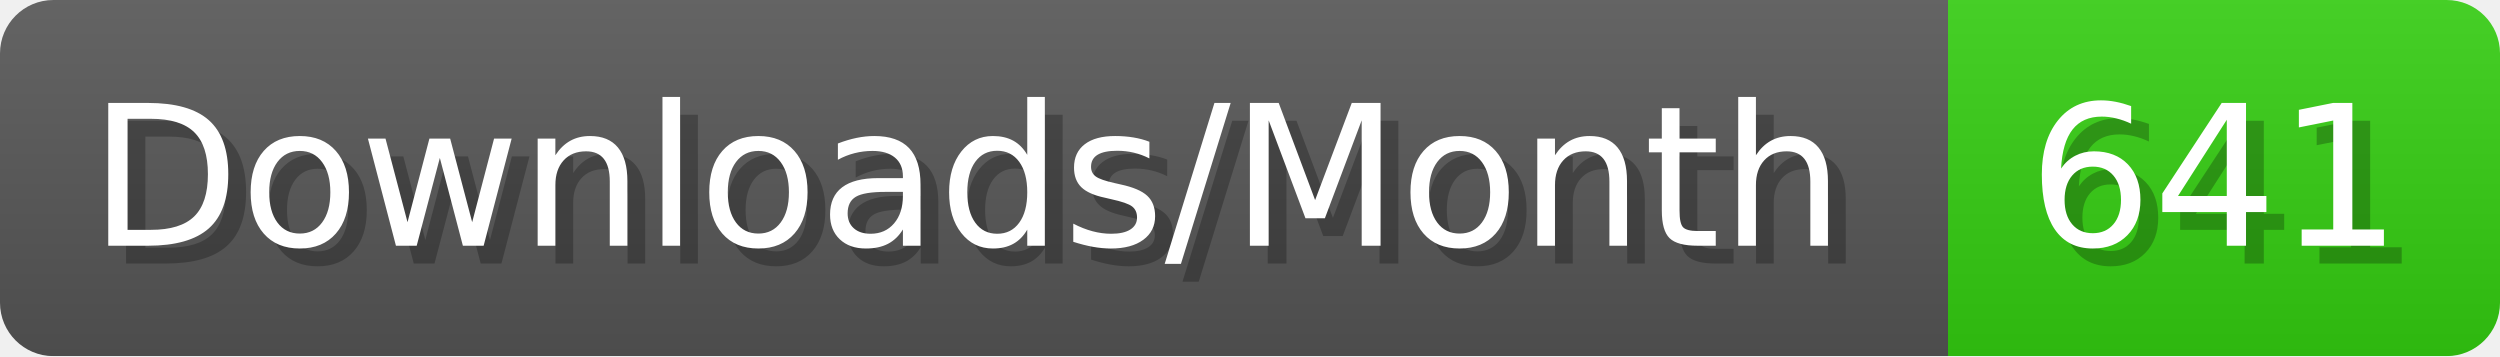
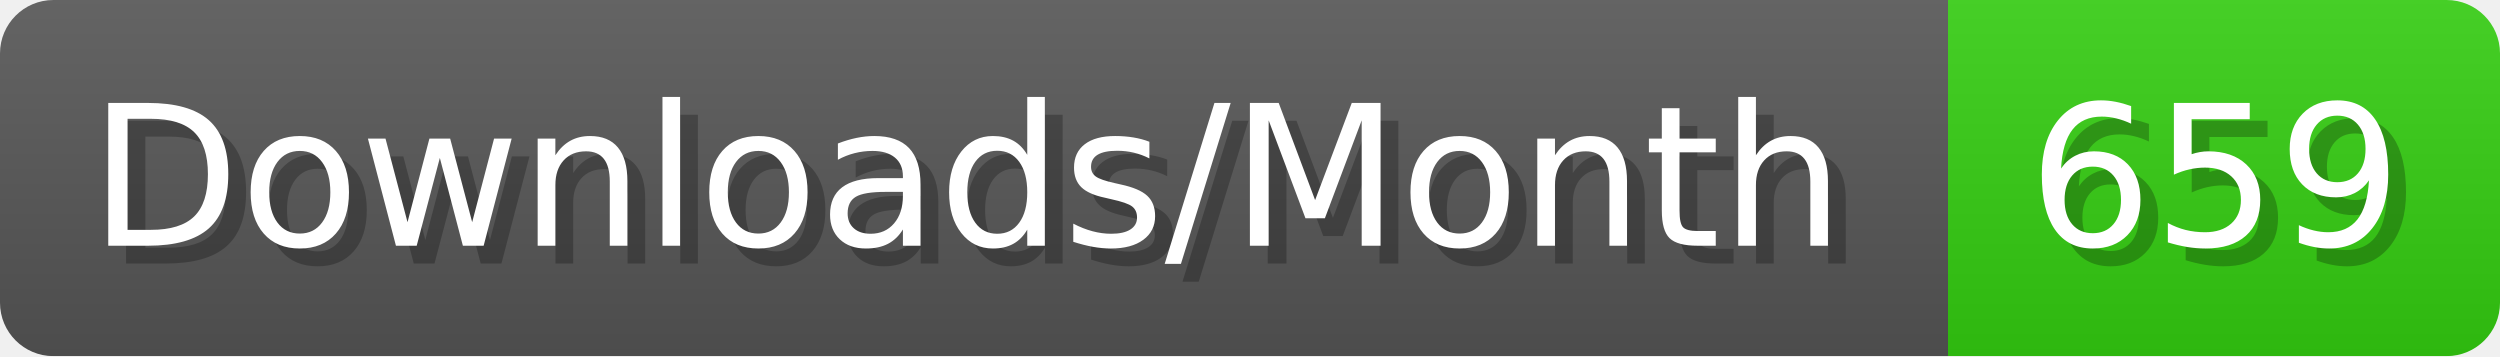
- <svg xmlns="http://www.w3.org/2000/svg" width="140.4" height="20" viewBox="0 0 1404 200" role="img" aria-label="Downloads/Month: 641">
+ <svg xmlns="http://www.w3.org/2000/svg" width="140.4" height="20" viewBox="0 0 1404 200" role="img" aria-label="Downloads/Month: 659">
  <linearGradient id="YlXUI" x2="0" y2="100%">
    <stop offset="0" stop-opacity=".1" stop-color="#EEE" />
    <stop offset="1" stop-opacity=".1" />
  </linearGradient>
  <mask id="JHhop">
    <rect width="1404" height="200" rx="30" fill="#FFF" />
  </mask>
  <g mask="url(#JHhop)">
    <rect width="1094" height="200" fill="#555" />
    <rect width="310" height="200" fill="#3C1" x="1094" />
    <rect width="1404" height="200" fill="url(#YlXUI)" />
  </g>
  <g aria-hidden="true" fill="#fff" text-anchor="start" font-family="Verdana,DejaVu Sans,sans-serif" font-size="110">
    <text x="60" y="148" textLength="994" fill="#000" opacity="0.25">Downloads/Month</text>
    <text x="50" y="138" textLength="994">Downloads/Month</text>
-     <text x="1149" y="148" textLength="210" fill="#000" opacity="0.25">641</text>
-     <text x="1139" y="138" textLength="210">641</text>
+     <text x="1149" y="148" textLength="210" fill="#000" opacity="0.25">659</text>
+     <text x="1139" y="138" textLength="210">659</text>
  </g>
</svg>
